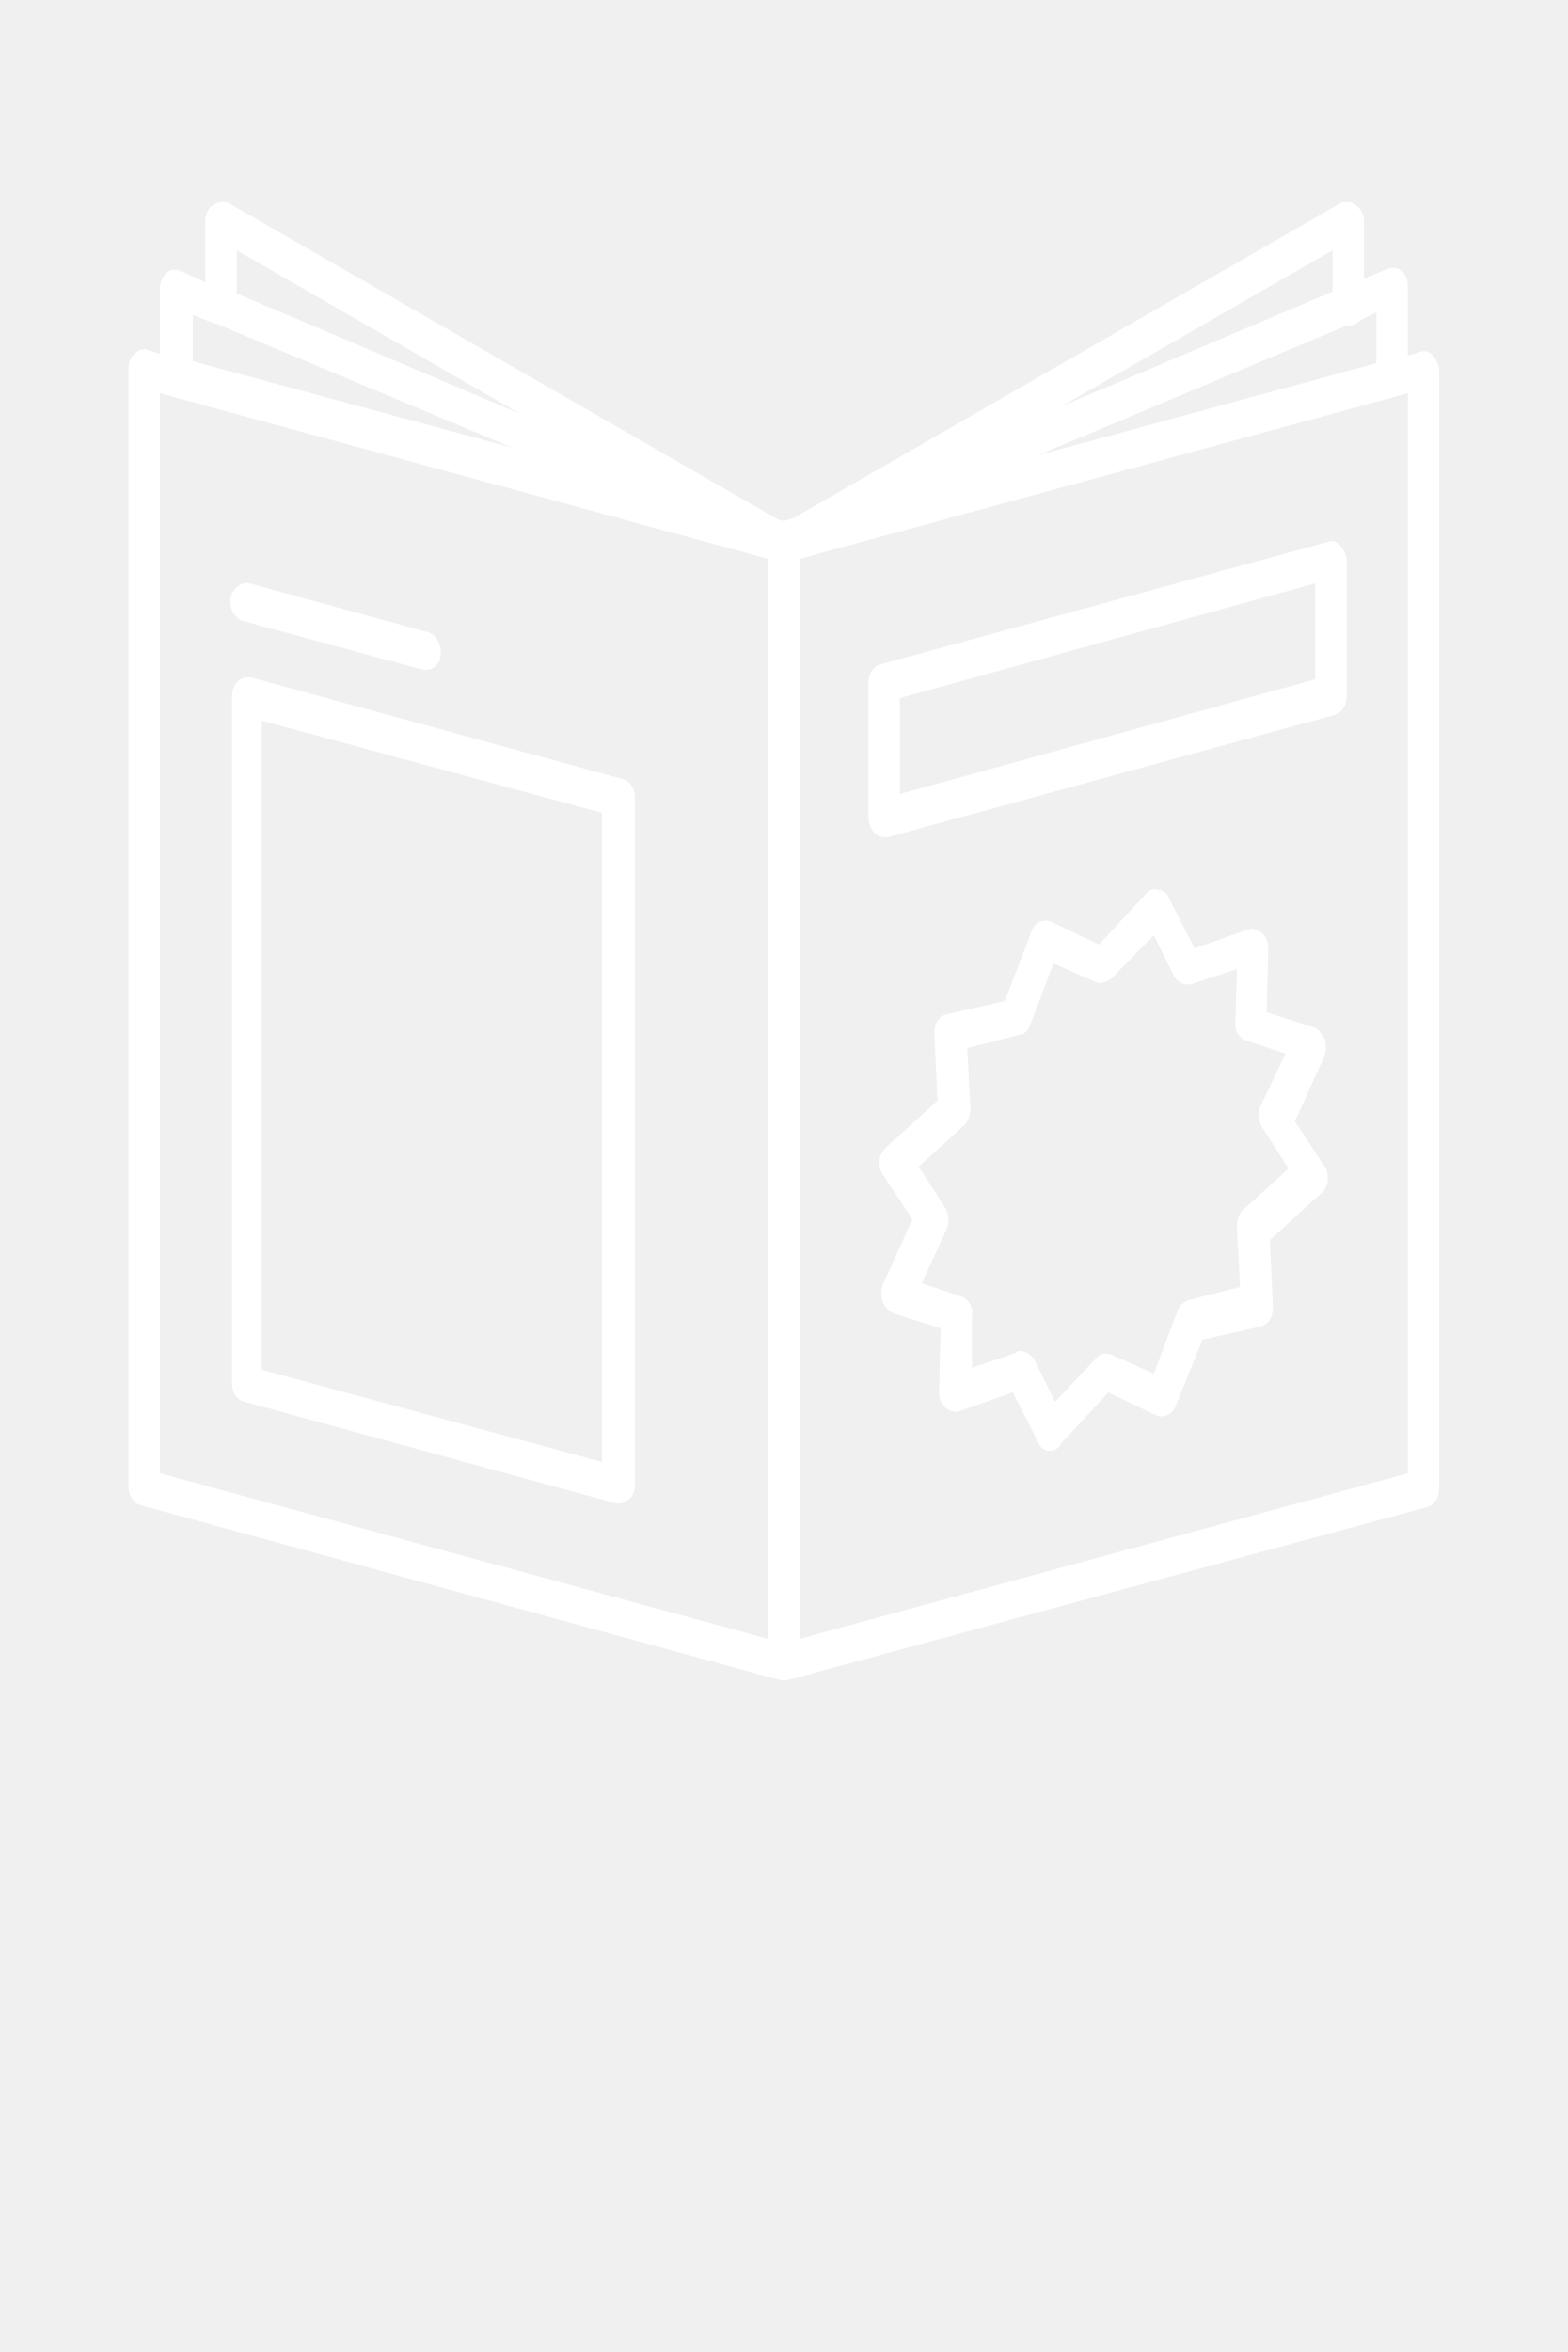
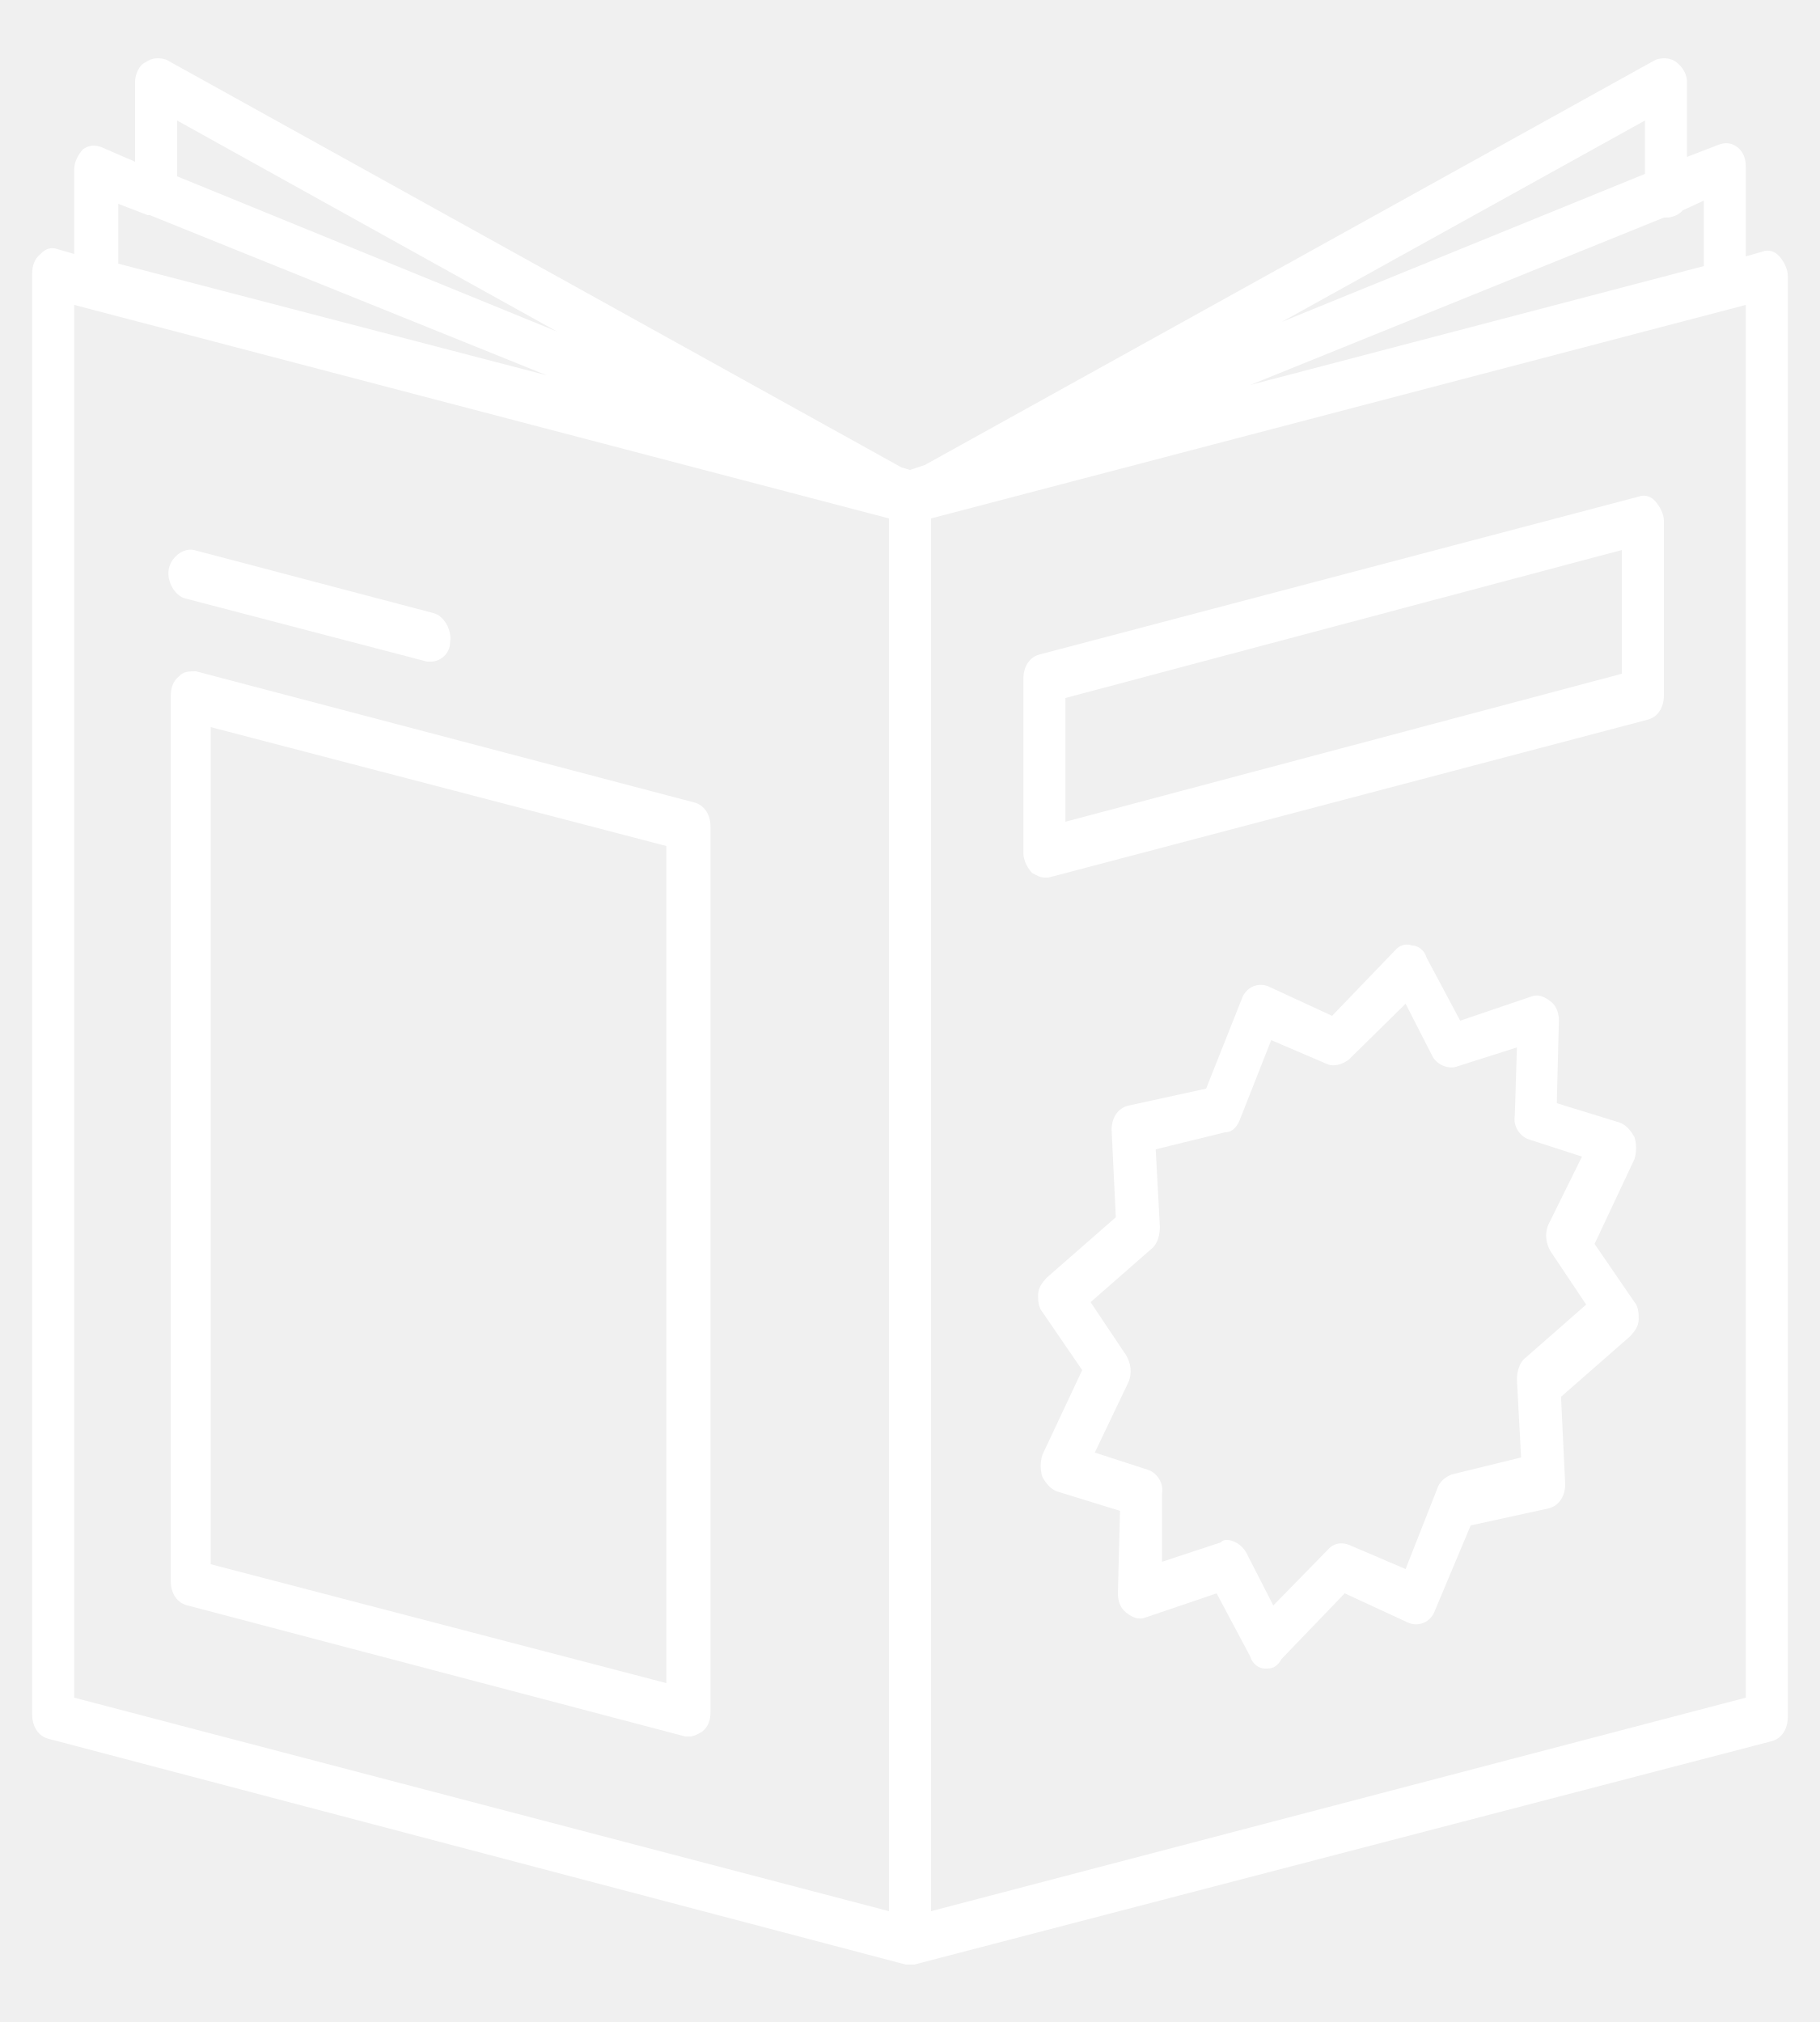
- <svg xmlns="http://www.w3.org/2000/svg" width="30" height="45" viewBox="0 0 30 45" fill="none">
-   <path d="M27.42 6.804C27.36 6.732 27.27 6.696 27.18 6.732L26.94 6.804V5.472C26.94 5.364 26.91 5.256 26.82 5.184C26.73 5.112 26.64 5.112 26.55 5.148L26.1 5.328V4.212C26.1 4.104 26.04 3.996 25.95 3.924C25.86 3.852 25.74 3.852 25.65 3.888L15.21 9.9L15 9.972L14.88 9.936L4.38 3.888C4.29 3.852 4.17 3.852 4.08 3.924C3.99 3.96 3.93 4.104 3.93 4.212V5.4L3.45 5.184C3.36 5.148 3.27 5.148 3.18 5.22C3.12 5.292 3.06 5.4 3.06 5.508V6.768L2.82 6.696C2.73 6.66 2.64 6.696 2.58 6.768C2.49 6.84 2.46 6.948 2.46 7.056V28.44C2.46 28.62 2.55 28.764 2.7 28.8L14.94 32.148C14.97 32.148 14.97 32.148 15 32.148C15.03 32.148 15.03 32.148 15.06 32.148L27.3 28.836C27.45 28.8 27.54 28.656 27.54 28.476V7.092C27.54 6.984 27.48 6.876 27.42 6.804ZM26.34 6.948L19.86 8.712L25.77 6.228H25.8C25.89 6.228 25.98 6.192 26.04 6.12L26.34 5.976V6.948ZM25.5 4.788V5.58L20.31 7.776L25.5 4.788ZM4.53 4.788L9.96 7.92L4.53 5.616V4.788ZM3.66 6.012L4.11 6.192C4.11 6.192 4.11 6.192 4.14 6.192L9.81 8.568L3.69 6.912V6.012H3.66ZM3.06 7.524L14.7 10.692V31.356L3.06 28.188V7.524ZM26.94 28.188L15.3 31.356V10.692L26.94 7.524V28.188Z" fill="white" />
-   <path d="M16.92 16.02C16.95 16.02 16.98 16.02 16.98 16.02L25.53 13.68C25.68 13.644 25.77 13.5 25.77 13.32V10.728C25.77 10.62 25.71 10.512 25.65 10.44C25.59 10.368 25.5 10.332 25.41 10.368L16.86 12.708C16.71 12.744 16.62 12.888 16.62 13.068V15.66C16.62 15.768 16.68 15.876 16.74 15.948C16.8 15.984 16.86 16.02 16.92 16.02ZM17.22 13.356L25.17 11.16V12.996L17.22 15.192V13.356Z" fill="white" />
-   <path d="M11.91 14.904L4.8 12.96C4.71 12.96 4.62 12.96 4.56 13.032C4.47 13.104 4.44 13.212 4.44 13.32V26.46C4.44 26.64 4.53 26.784 4.68 26.82L11.79 28.764C11.82 28.764 11.82 28.764 11.85 28.764C11.91 28.764 11.97 28.728 12.03 28.692C12.12 28.62 12.15 28.512 12.15 28.404V15.264C12.15 15.084 12.06 14.94 11.91 14.904ZM11.52 27.972L5.01 26.208V13.788L11.52 15.552V27.972Z" fill="white" />
-   <path d="M24.78 21.456L25.35 20.196C25.38 20.088 25.38 19.98 25.35 19.872C25.29 19.764 25.23 19.692 25.14 19.656L24.24 19.368L24.27 18.144C24.27 18.036 24.24 17.928 24.15 17.856C24.06 17.784 23.97 17.748 23.88 17.784L22.86 18.144L22.38 17.208C22.35 17.1 22.26 17.028 22.17 17.028C22.08 16.992 21.99 17.028 21.93 17.1L21.03 18.072L20.13 17.64C19.98 17.568 19.8 17.64 19.74 17.82L19.23 19.152L18.12 19.404C17.97 19.44 17.88 19.584 17.88 19.764L17.94 21.06L16.95 21.96C16.89 22.032 16.83 22.104 16.83 22.212C16.83 22.284 16.83 22.392 16.89 22.464L17.46 23.328L16.89 24.588C16.86 24.696 16.86 24.804 16.89 24.912C16.95 25.02 17.01 25.092 17.1 25.128L18 25.416L17.97 26.64C17.97 26.748 18 26.856 18.09 26.928C18.18 27 18.27 27.036 18.36 27L19.38 26.64L19.86 27.576C19.89 27.684 19.98 27.756 20.07 27.756H20.1C20.19 27.756 20.25 27.72 20.31 27.612L21.21 26.64L22.11 27.072C22.26 27.144 22.44 27.072 22.5 26.892L23.01 25.632L24.12 25.38C24.27 25.344 24.36 25.2 24.36 25.02L24.3 23.724L25.29 22.824C25.35 22.752 25.41 22.68 25.41 22.572C25.41 22.5 25.41 22.392 25.35 22.32L24.78 21.456ZM23.79 23.148C23.7 23.22 23.67 23.364 23.67 23.472L23.73 24.624L22.74 24.876C22.65 24.912 22.56 24.984 22.53 25.092L22.08 26.28L21.27 25.92C21.18 25.884 21.06 25.884 20.97 25.992L20.19 26.82L19.8 26.028C19.74 25.92 19.62 25.848 19.53 25.848C19.5 25.848 19.47 25.848 19.44 25.884L18.6 26.172V25.164C18.63 24.984 18.51 24.84 18.39 24.804L17.64 24.552L18.12 23.508C18.18 23.364 18.15 23.22 18.09 23.112L17.58 22.32L18.45 21.528C18.54 21.456 18.57 21.312 18.57 21.204L18.51 20.052L19.5 19.8C19.62 19.8 19.68 19.692 19.71 19.62L20.16 18.432L20.97 18.792C21.06 18.828 21.18 18.792 21.27 18.72L22.08 17.892L22.47 18.684C22.53 18.792 22.68 18.864 22.8 18.828L23.67 18.54L23.64 19.548C23.61 19.728 23.73 19.872 23.85 19.908L24.6 20.16L24.12 21.168C24.06 21.312 24.09 21.456 24.15 21.564L24.66 22.356L23.79 23.148Z" fill="white" />
-   <path d="M4.65 11.88L8.1 12.816C8.13 12.816 8.13 12.816 8.16 12.816C8.28 12.816 8.43 12.708 8.43 12.528C8.46 12.348 8.34 12.132 8.19 12.096L4.77 11.16C4.62 11.124 4.44 11.268 4.41 11.448C4.38 11.628 4.5 11.844 4.65 11.88Z" fill="white" />
+ <svg xmlns="http://www.w3.org/2000/svg" width="36" height="40" viewBox="0 0 36 40" fill="none">
+   <path d="M35.197 5.072C35.114 4.976 34.989 4.928 34.865 4.976L34.532 5.072V3.296C34.532 3.152 34.491 3.008 34.366 2.912C34.242 2.816 34.117 2.816 33.992 2.864L33.369 3.104V1.616C33.369 1.472 33.286 1.328 33.161 1.232C33.037 1.136 32.871 1.136 32.746 1.184L18.291 9.2L18 9.296L17.834 9.248L3.295 1.184C3.171 1.136 3.005 1.136 2.88 1.232C2.755 1.28 2.672 1.472 2.672 1.616V3.2L2.008 2.912C1.883 2.864 1.758 2.864 1.634 2.96C1.551 3.056 1.468 3.2 1.468 3.344V5.024L1.135 4.928C1.011 4.88 0.886 4.928 0.803 5.024C0.678 5.12 0.637 5.264 0.637 5.408V33.92C0.637 34.16 0.762 34.352 0.969 34.4L17.917 38.864C17.959 38.864 17.959 38.864 18 38.864C18.041 38.864 18.041 38.864 18.083 38.864L35.031 34.448C35.239 34.4 35.363 34.208 35.363 33.968V5.456C35.363 5.312 35.28 5.168 35.197 5.072ZM33.702 5.264L24.729 7.616L32.912 4.304H32.954C33.078 4.304 33.203 4.256 33.286 4.16L33.702 3.968V5.264V5.264ZM32.538 2.384V3.44L25.352 6.368L32.538 2.384ZM3.503 2.384L11.021 6.56L3.503 3.488V2.384V2.384ZM2.298 4.016L2.922 4.256C2.922 4.256 2.922 4.256 2.963 4.256L10.814 7.424L2.34 5.216V4.016H2.298ZM1.468 6.032L17.585 10.256V37.808L1.468 33.584V6.032V6.032ZM34.532 33.584L18.415 37.808V10.256L34.532 6.032V33.584Z" fill="white" />
+   <path d="M20.658 17.36C20.7 17.36 20.741 17.36 20.741 17.36L32.58 14.24C32.788 14.192 32.912 14 32.912 13.76V10.304C32.912 10.16 32.829 10.016 32.746 9.92C32.663 9.824 32.538 9.776 32.414 9.824L20.575 12.944C20.368 12.992 20.243 13.184 20.243 13.424V16.88C20.243 17.024 20.326 17.168 20.409 17.264C20.492 17.312 20.575 17.36 20.658 17.36ZM21.074 13.808L32.081 10.88V13.328L21.074 16.256V13.808V13.808Z" fill="white" />
+   <path d="M13.722 15.872L3.877 13.28C3.752 13.28 3.628 13.28 3.545 13.376C3.42 13.472 3.378 13.616 3.378 13.76V31.28C3.378 31.52 3.503 31.712 3.711 31.76L13.555 34.352C13.597 34.352 13.597 34.352 13.638 34.352C13.722 34.352 13.805 34.304 13.888 34.256C14.012 34.16 14.054 34.016 14.054 33.872V16.352C14.054 16.112 13.929 15.92 13.722 15.872ZM13.181 33.296L4.168 30.944V14.384L13.181 16.736V33.296Z" fill="white" />
+   <path d="M31.541 24.608L32.331 22.928C32.372 22.784 32.372 22.64 32.331 22.496C32.248 22.352 32.165 22.256 32.04 22.208L30.794 21.824L30.835 20.192C30.835 20.048 30.794 19.904 30.669 19.808C30.545 19.712 30.42 19.664 30.295 19.712L28.883 20.192L28.218 18.944C28.177 18.8 28.052 18.704 27.928 18.704C27.803 18.656 27.678 18.704 27.595 18.8L26.349 20.096L25.103 19.52C24.895 19.424 24.646 19.52 24.563 19.76L23.857 21.536L22.32 21.872C22.112 21.92 21.988 22.112 21.988 22.352L22.071 24.08L20.7 25.28C20.617 25.376 20.534 25.472 20.534 25.616C20.534 25.712 20.534 25.856 20.617 25.952L21.406 27.104L20.617 28.784C20.575 28.928 20.575 29.072 20.617 29.216C20.7 29.36 20.783 29.456 20.908 29.504L22.154 29.888L22.112 31.52C22.112 31.664 22.154 31.808 22.279 31.904C22.403 32 22.528 32.048 22.652 32L24.065 31.52L24.729 32.768C24.771 32.912 24.895 33.008 25.02 33.008H25.061C25.186 33.008 25.269 32.96 25.352 32.816L26.599 31.52L27.845 32.096C28.052 32.192 28.302 32.096 28.385 31.856L29.091 30.176L30.628 29.84C30.835 29.792 30.96 29.6 30.96 29.36L30.877 27.632L32.248 26.432C32.331 26.336 32.414 26.24 32.414 26.096C32.414 26 32.414 25.856 32.331 25.76L31.541 24.608ZM30.171 26.864C30.046 26.96 30.005 27.152 30.005 27.296L30.088 28.832L28.717 29.168C28.592 29.216 28.468 29.312 28.426 29.456L27.803 31.04L26.681 30.56C26.557 30.512 26.391 30.512 26.266 30.656L25.186 31.76L24.646 30.704C24.563 30.56 24.397 30.464 24.272 30.464C24.231 30.464 24.189 30.464 24.148 30.512L22.985 30.896V29.552C23.026 29.312 22.86 29.12 22.694 29.072L21.655 28.736L22.32 27.344C22.403 27.152 22.361 26.96 22.279 26.816L21.572 25.76L22.777 24.704C22.901 24.608 22.943 24.416 22.943 24.272L22.86 22.736L24.231 22.4C24.397 22.4 24.48 22.256 24.521 22.16L25.145 20.576L26.266 21.056C26.391 21.104 26.557 21.056 26.681 20.96L27.803 19.856L28.343 20.912C28.426 21.056 28.634 21.152 28.8 21.104L30.005 20.72L29.963 22.064C29.922 22.304 30.088 22.496 30.254 22.544L31.292 22.88L30.628 24.224C30.545 24.416 30.586 24.608 30.669 24.752L31.375 25.808L30.171 26.864Z" fill="white" />
+   <path d="M3.669 11.84L8.446 13.088C8.488 13.088 8.488 13.088 8.529 13.088C8.695 13.088 8.903 12.944 8.903 12.704C8.945 12.464 8.778 12.176 8.571 12.128L3.835 10.88C3.628 10.832 3.378 11.024 3.337 11.264C3.295 11.504 3.462 11.792 3.669 11.84Z" fill="white" />
</svg>
